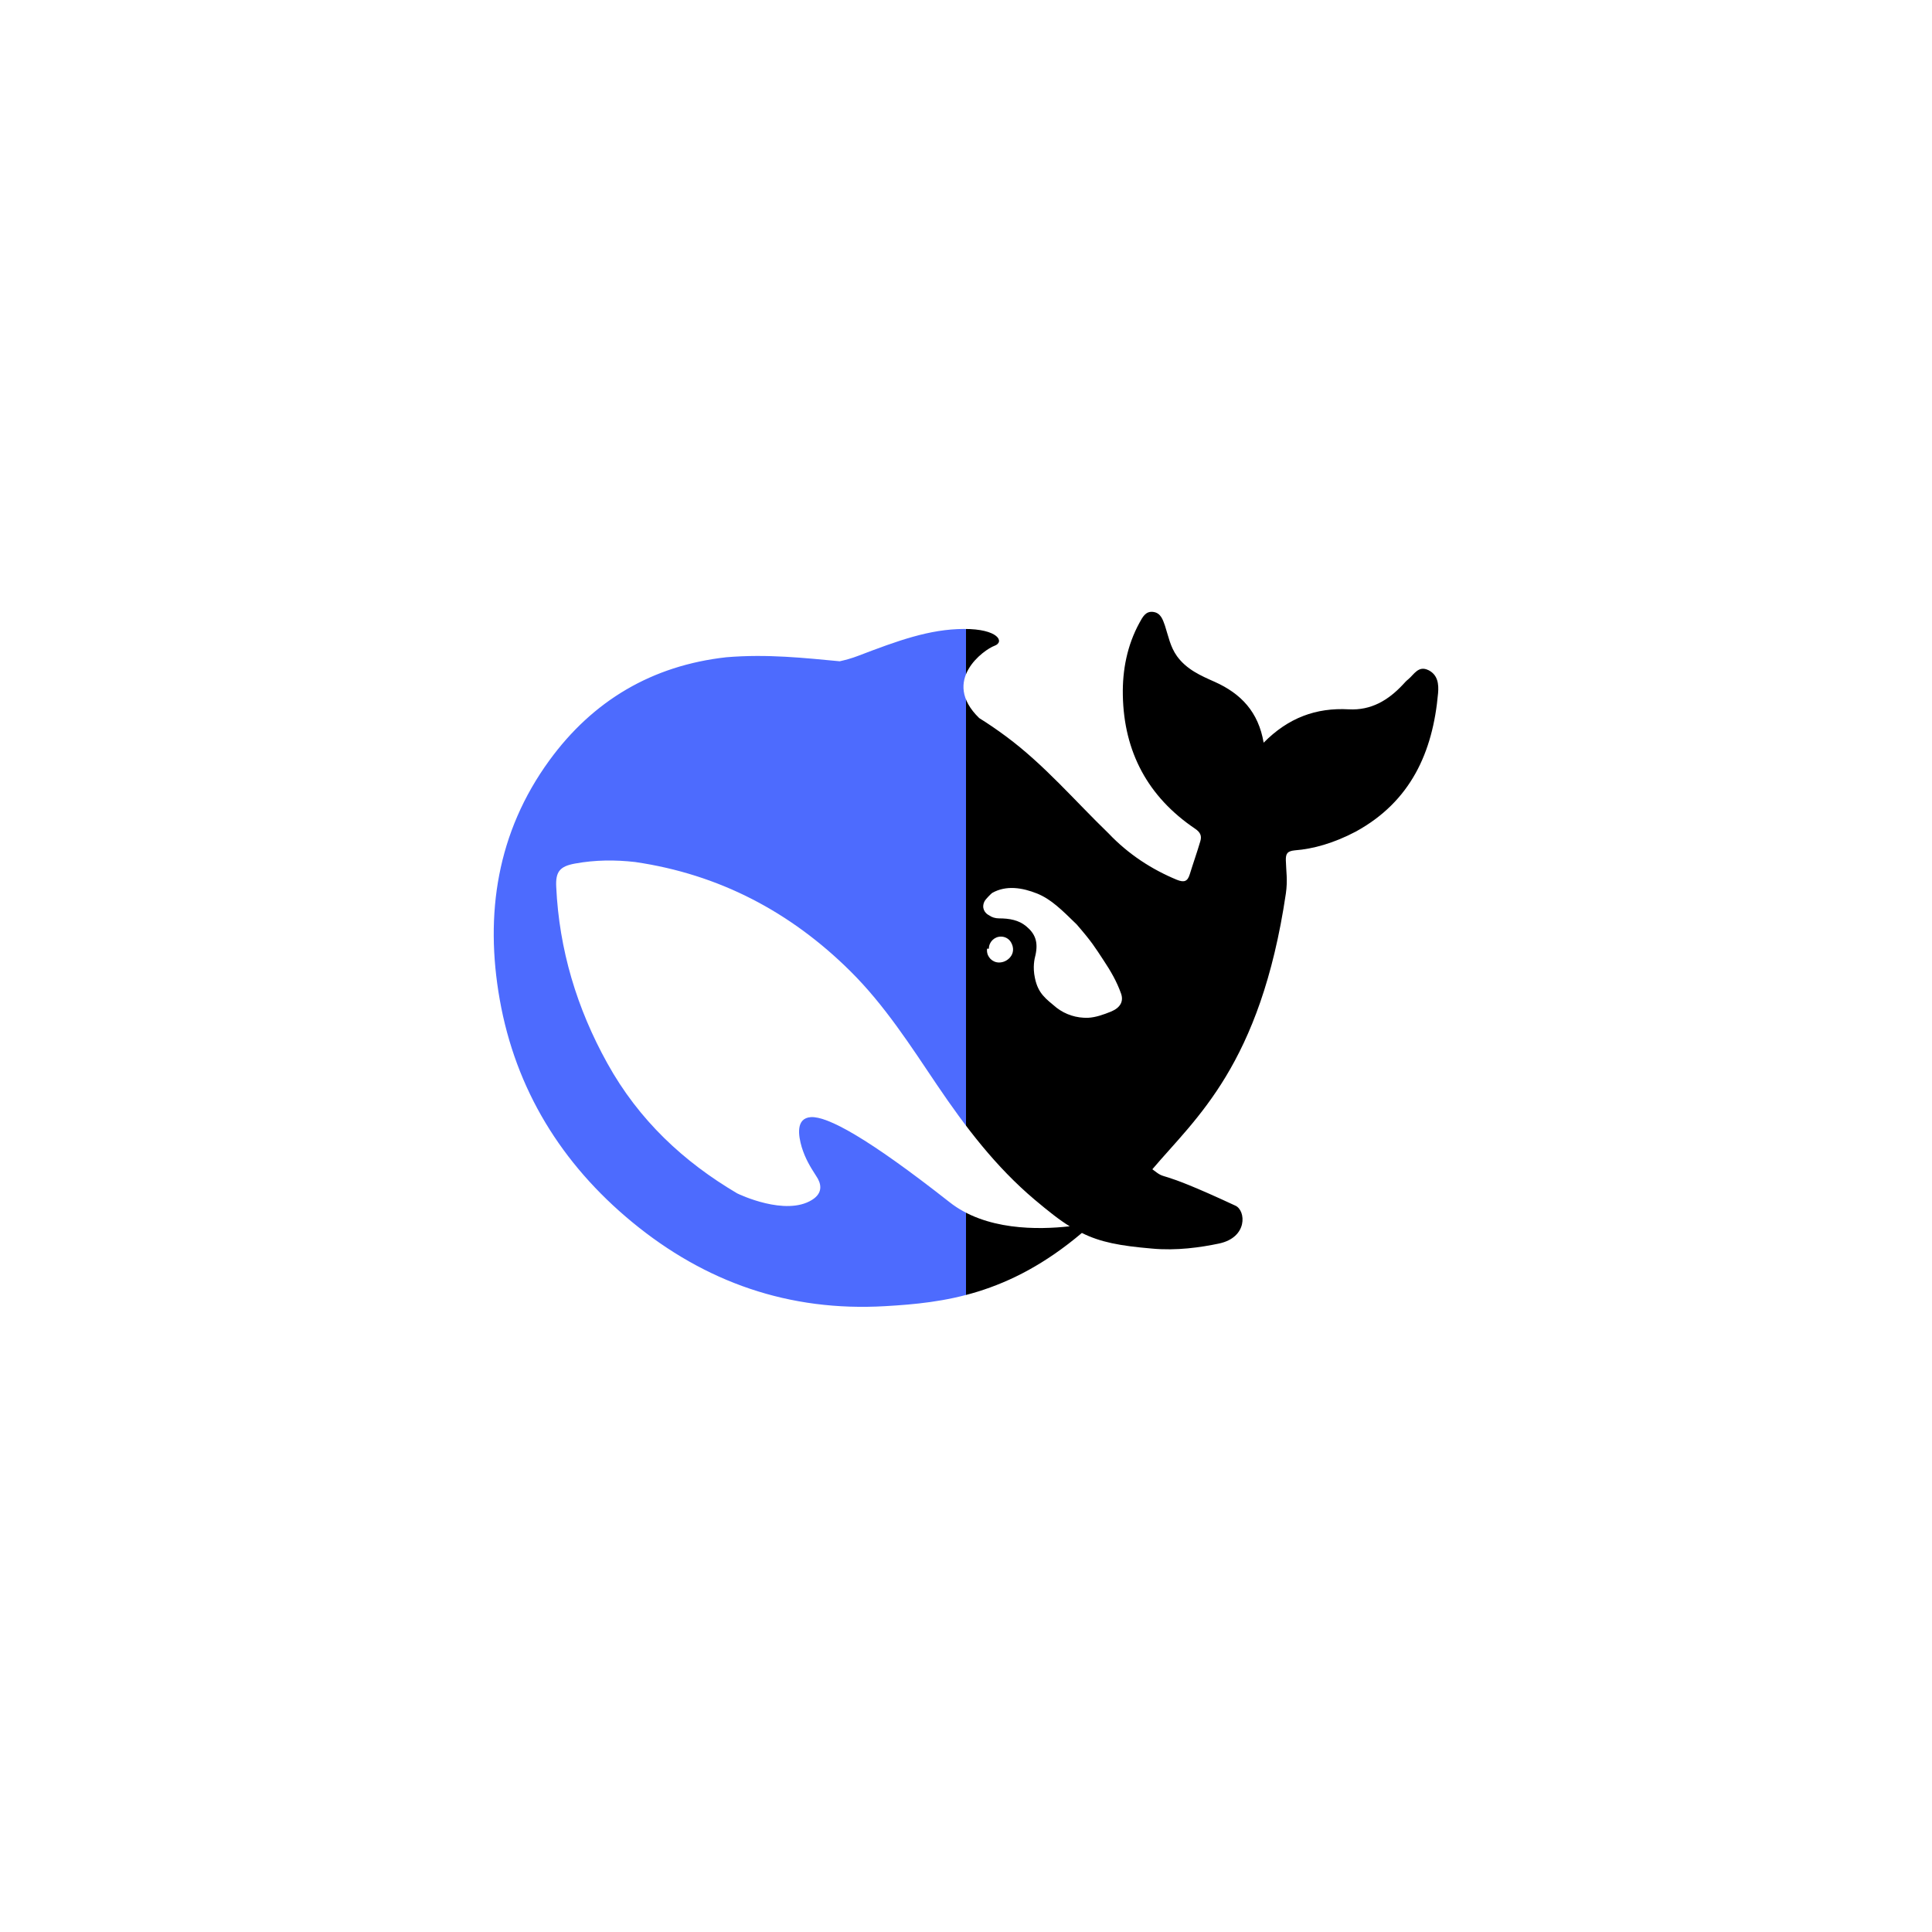
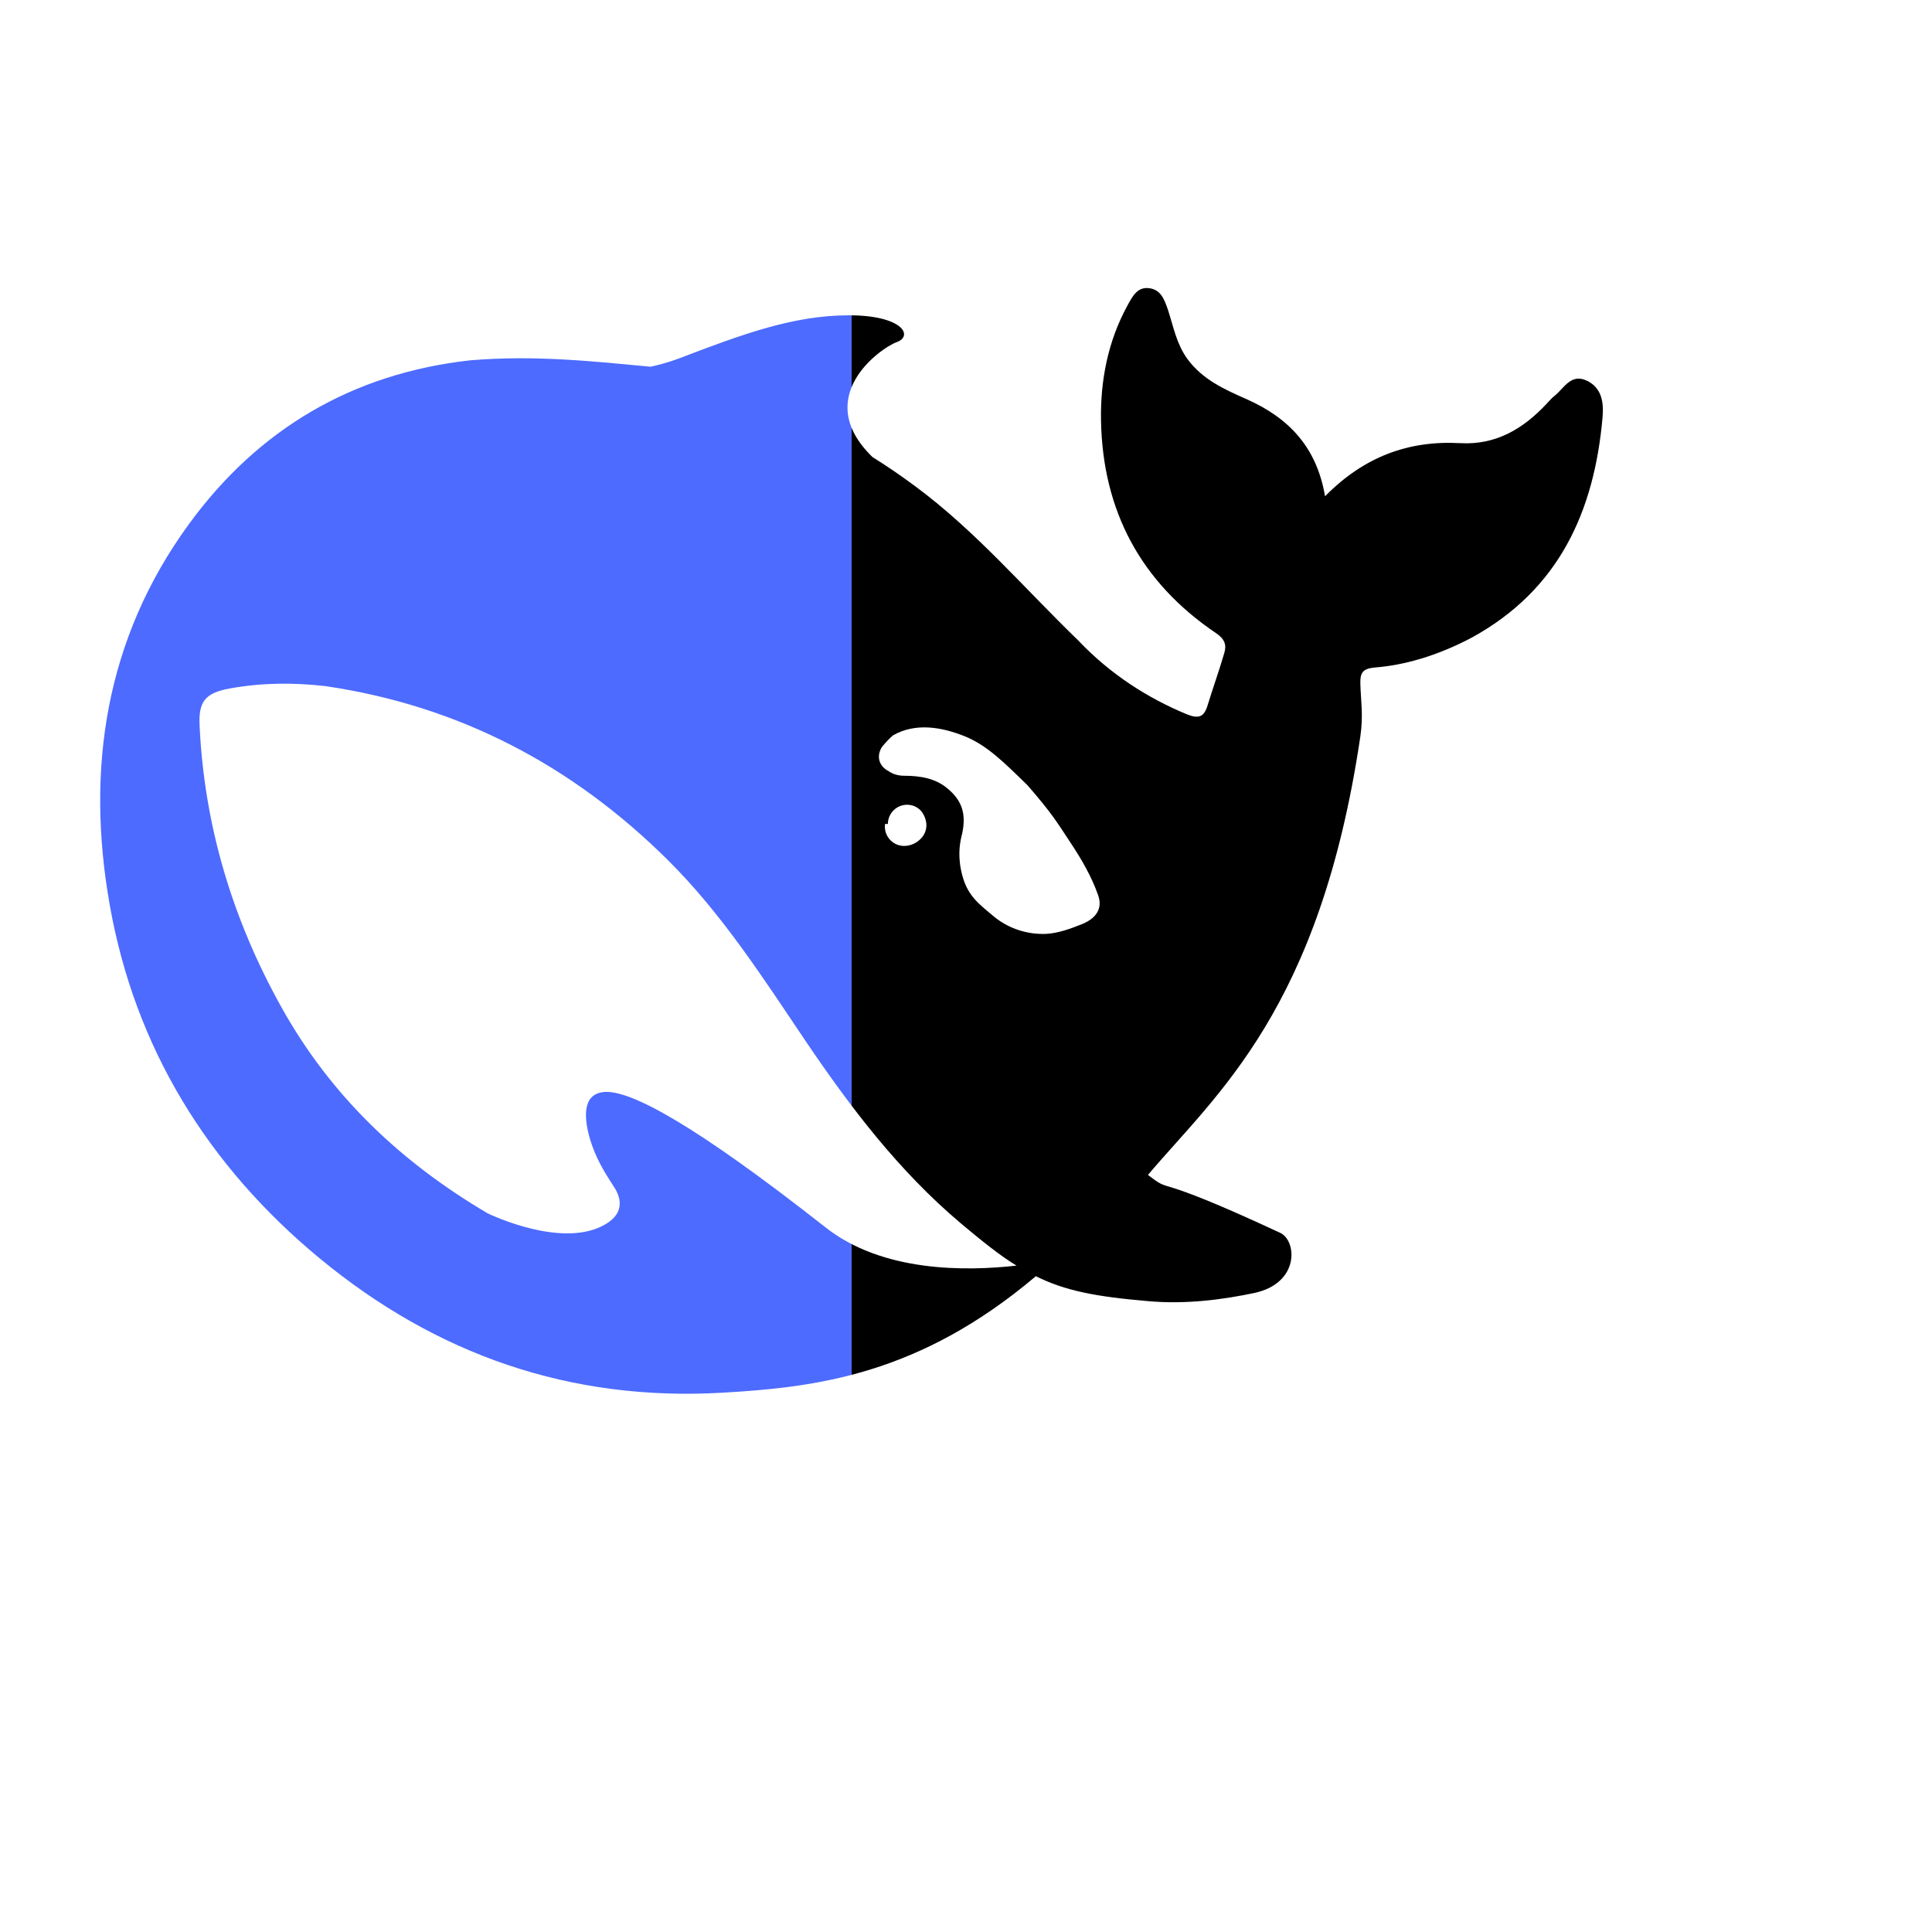
<svg xmlns="http://www.w3.org/2000/svg" width="256" height="256" viewBox="0 0 108 108">
  <defs>
    <linearGradient id="split" x1="0" y1="0" x2="1" y2="0">
      <stop offset="50%" stop-color="#4D6BFE" />
      <stop offset="50%" stop-color="#000000" />
    </linearGradient>
  </defs>
-   <g transform="translate(27.6,27.6) scale(2.2)">
+   <g transform="translate(5.6,5.6) scale(3.5)">
    <path fill="url(#split)" d="M23.748,4.482c-0.254,-0.124 -0.364,0.113 -0.512,0.234 -0.051,0.039 -0.094,0.09 -0.137,0.136 -0.372,0.397 -0.806,0.657 -1.373,0.626 -0.829,-0.046 -1.537,0.214 -2.163,0.848 -0.133,-0.782 -0.575,-1.248 -1.247,-1.548 -0.352,-0.156 -0.708,-0.311 -0.955,-0.65 -0.172,-0.241 -0.219,-0.51 -0.305,-0.774 -0.055,-0.16 -0.11,-0.323 -0.293,-0.35 -0.2,-0.031 -0.278,0.136 -0.356,0.276 -0.313,0.572 -0.434,1.202 -0.422,1.84 0.027,1.436 0.633,2.58 1.838,3.393 0.137,0.093 0.172,0.187 0.129,0.323 -0.082,0.28 -0.18,0.552 -0.266,0.833 -0.055,0.179 -0.137,0.217 -0.329,0.14 -0.626,-0.259 -1.224,-0.64 -1.736,-1.18 -0.857,-0.828 -1.631,-1.742 -2.597,-2.458 -0.235,-0.175 -0.472,-0.336 -0.689,-0.471 -0.985,-0.957 0.13,-1.743 0.388,-1.836 0.27,-0.098 0.093,-0.432 -0.779,-0.428 -0.872,0.004 -1.67,0.295 -2.687,0.684 -0.167,0.064 -0.322,0.105 -0.465,0.137 -0.886,-0.082 -1.834,-0.19 -2.883,-0.102 -1.885,0.21 -3.39,1.102 -4.497,2.623C0.082,8.606 -0.231,10.684 0.152,12.85c0.403,2.284 1.569,4.175 3.36,5.653 1.858,1.533 3.997,2.284 6.438,2.14 1.482,-0.085 3.133,-0.284 4.994,-1.86 0.47,0.234 0.962,0.327 1.78,0.397 0.63,0.059 1.236,-0.03 1.705,-0.128 0.735,-0.156 0.684,-0.837 0.419,-0.961 -2.155,-1.004 -1.682,-0.595 -2.113,-0.926 1.096,-1.296 2.746,-2.642 3.392,-7.003 0.05,-0.347 0.007,-0.565 0,-0.845 -0.004,-0.17 0.035,-0.237 0.23,-0.256 0.462,-0.035 0.99,-0.182 1.545,-0.475 1.396,-0.763 1.96,-2.015 2.093,-3.517 0.02,-0.23 -0.004,-0.467 -0.247,-0.588zM11.581,18c-2.089,-1.642 -3.102,-2.183 -3.52,-2.16 -0.392,0.024 -0.321,0.471 -0.235,0.763 0.09,0.288 0.207,0.486 0.371,0.739 0.114,0.167 0.192,0.416 -0.113,0.603 -0.673,0.416 -1.842,-0.14 -1.897,-0.167 -1.361,-0.802 -2.5,-1.86 -3.301,-3.307 -0.774,-1.393 -1.224,-2.887 -1.298,-4.482 -0.02,-0.386 0.093,-0.522 0.477,-0.592 0.514,-0.094 1.024,-0.097 1.529,-0.039 2.132,0.312 3.946,1.265 5.468,2.774 0.868,0.86 1.525,1.887 2.202,2.891 0.72,1.066 1.494,2.082 2.48,2.914 0.348,0.292 0.625,0.514 0.891,0.677 -0.802,0.09 -2.14,0.11 -3.054,-0.614zM12.581,11.56c0,-0.169 0.138,-0.307 0.307,-0.307 0.11,0 0.206,0.058 0.256,0.146 0.079,0.136 0.066,0.28 -0.026,0.384 -0.068,0.077 -0.167,0.128 -0.278,0.128 -0.169,0 -0.307,-0.138 -0.307,-0.307 0.001,-0.023 0.002,-0.03 0.002,-0.044zM15.691,13.156c-0.2,0.081 -0.399,0.151 -0.59,0.16 -0.294,0.009 -0.57,-0.08 -0.798,-0.254 -0.274,-0.23 -0.47,-0.358 -0.552,-0.758 -0.059,-0.275 -0.012,-0.484 0.016,-0.588 0.07,-0.327 -0.008,-0.537 -0.239,-0.727 -0.187,-0.156 -0.426,-0.199 -0.688,-0.199 -0.093,0 -0.183,-0.026 -0.254,-0.078 -0.11,-0.054 -0.2,-0.19 -0.114,-0.358 0.028,-0.054 0.16,-0.186 0.192,-0.21 0.356,-0.202 0.767,-0.136 1.146,0.016 0.352,0.144 0.618,0.408 1.001,0.782 0.391,0.451 0.462,0.576 0.685,0.914 0.176,0.265 0.336,0.537 0.445,0.848 0.067,0.195 -0.019,0.354 -0.25,0.452z" />
  </g>
</svg>
